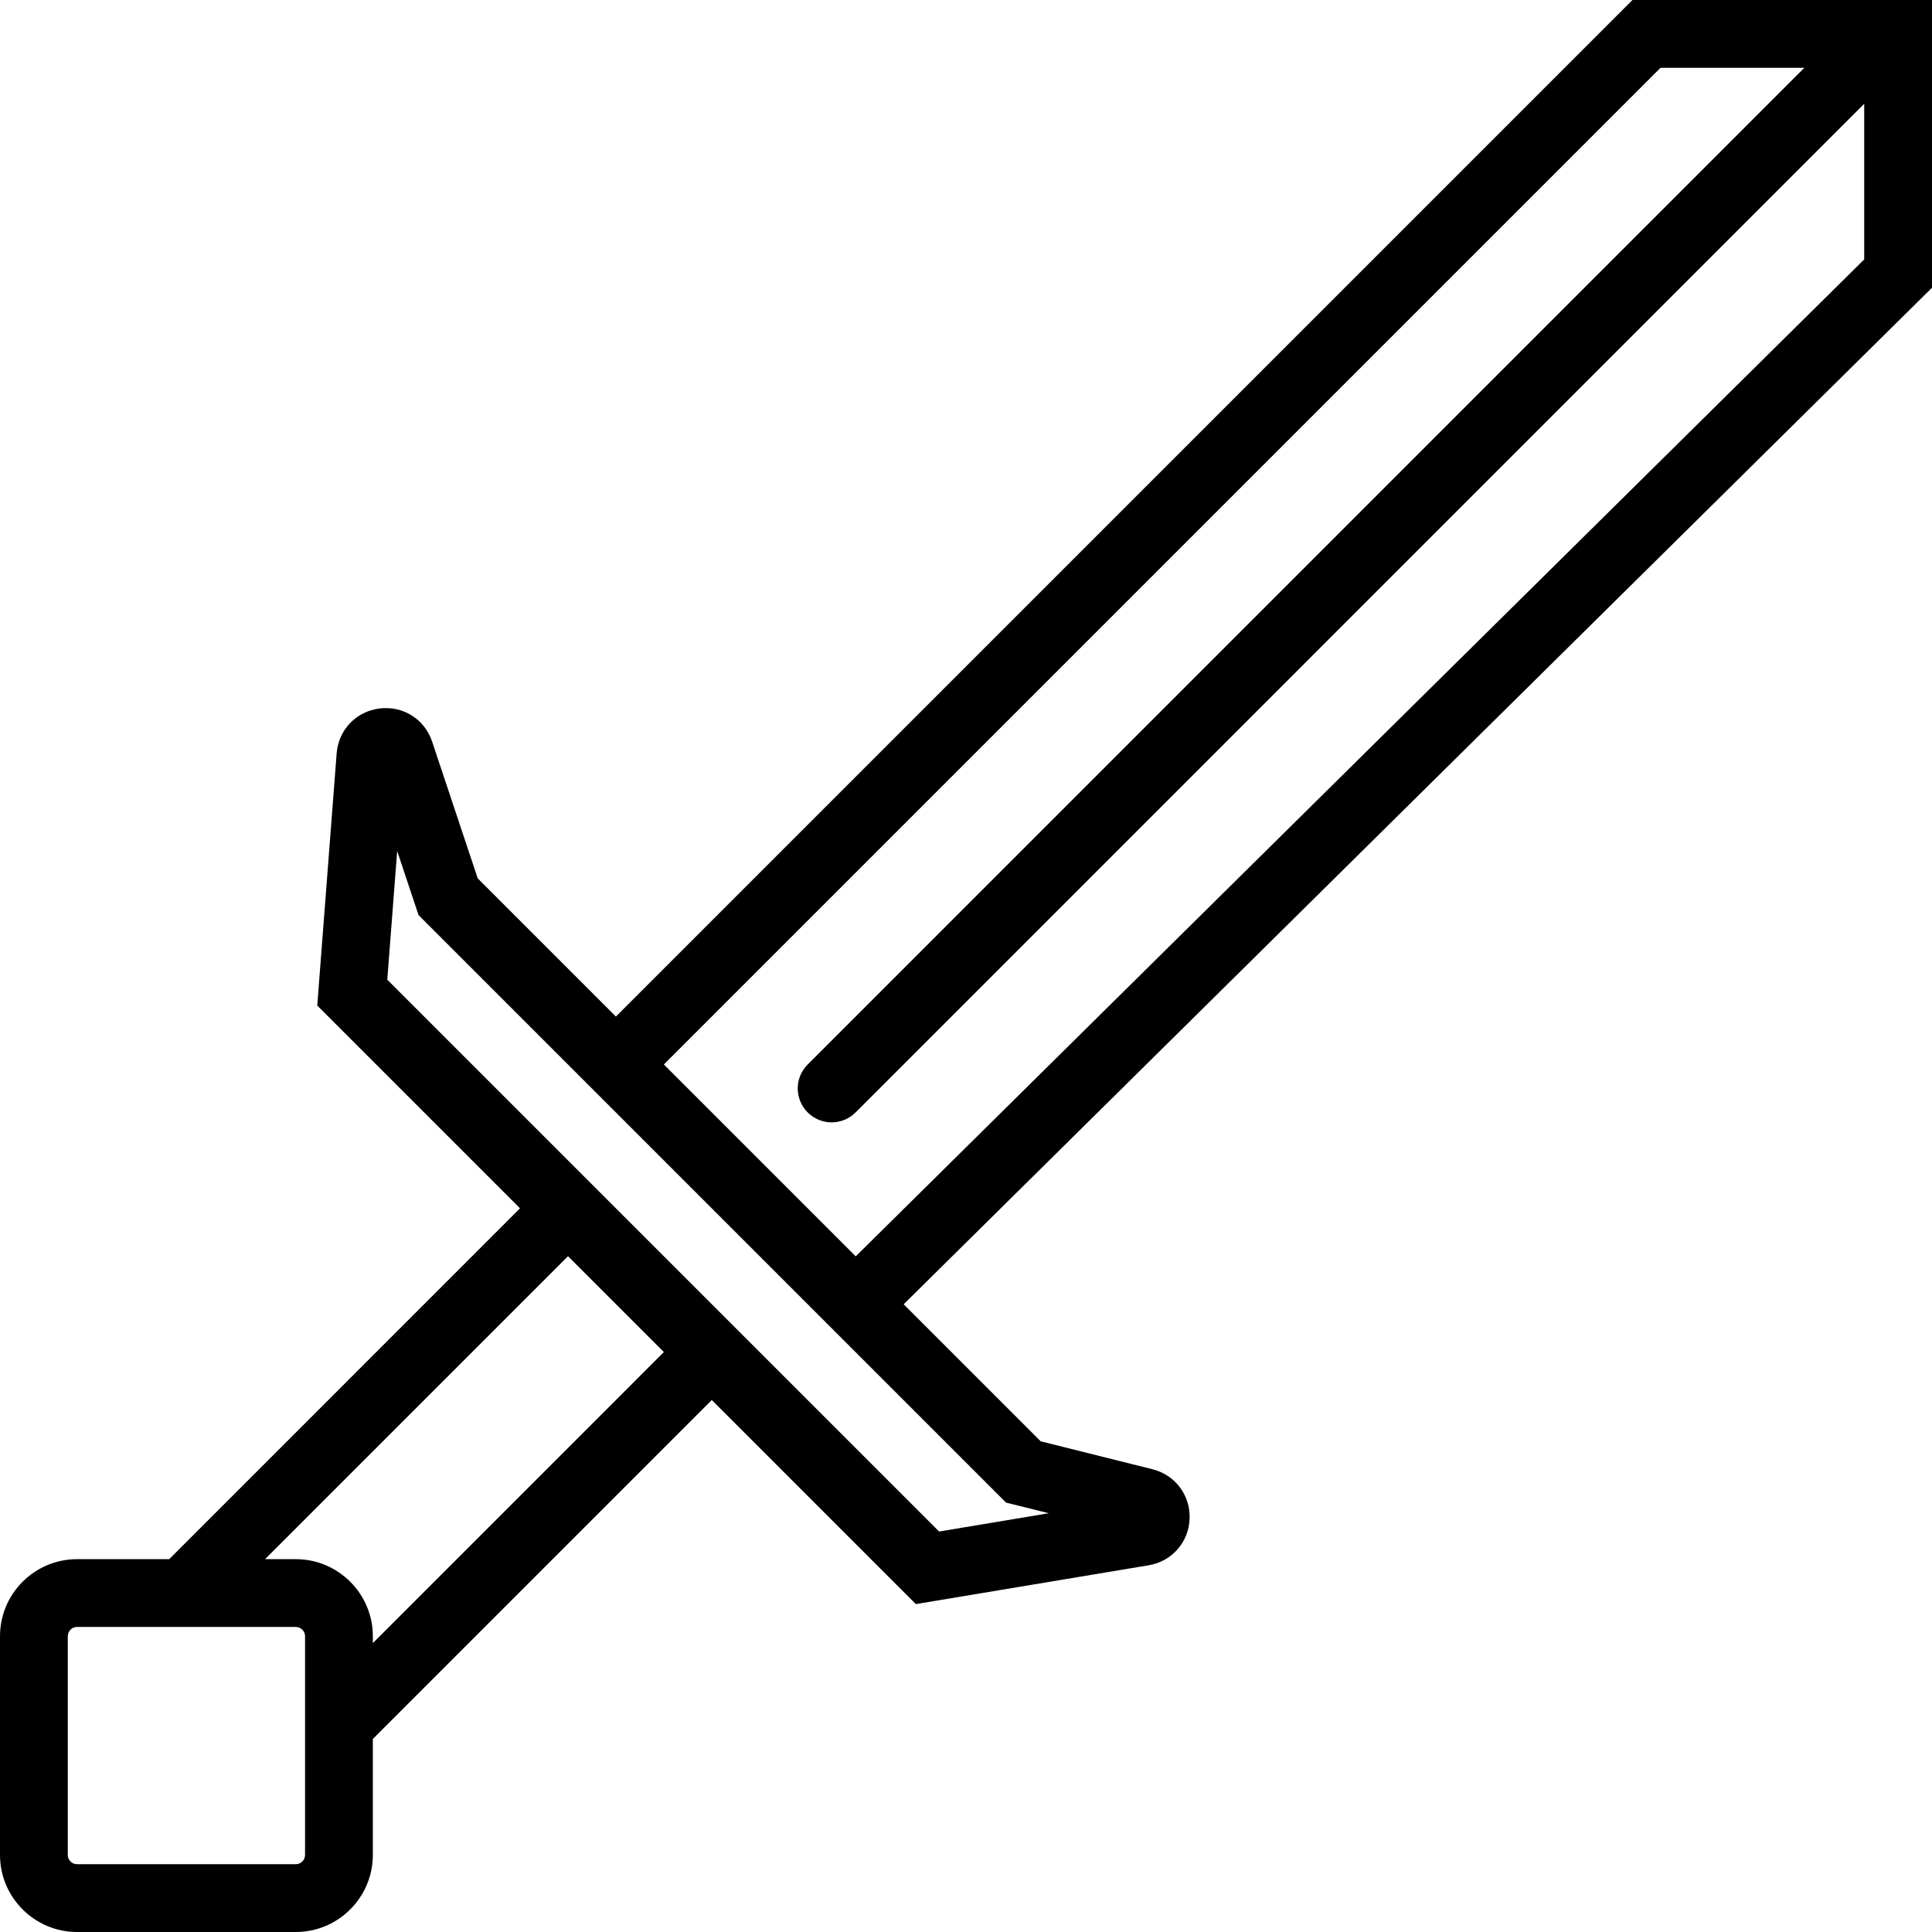
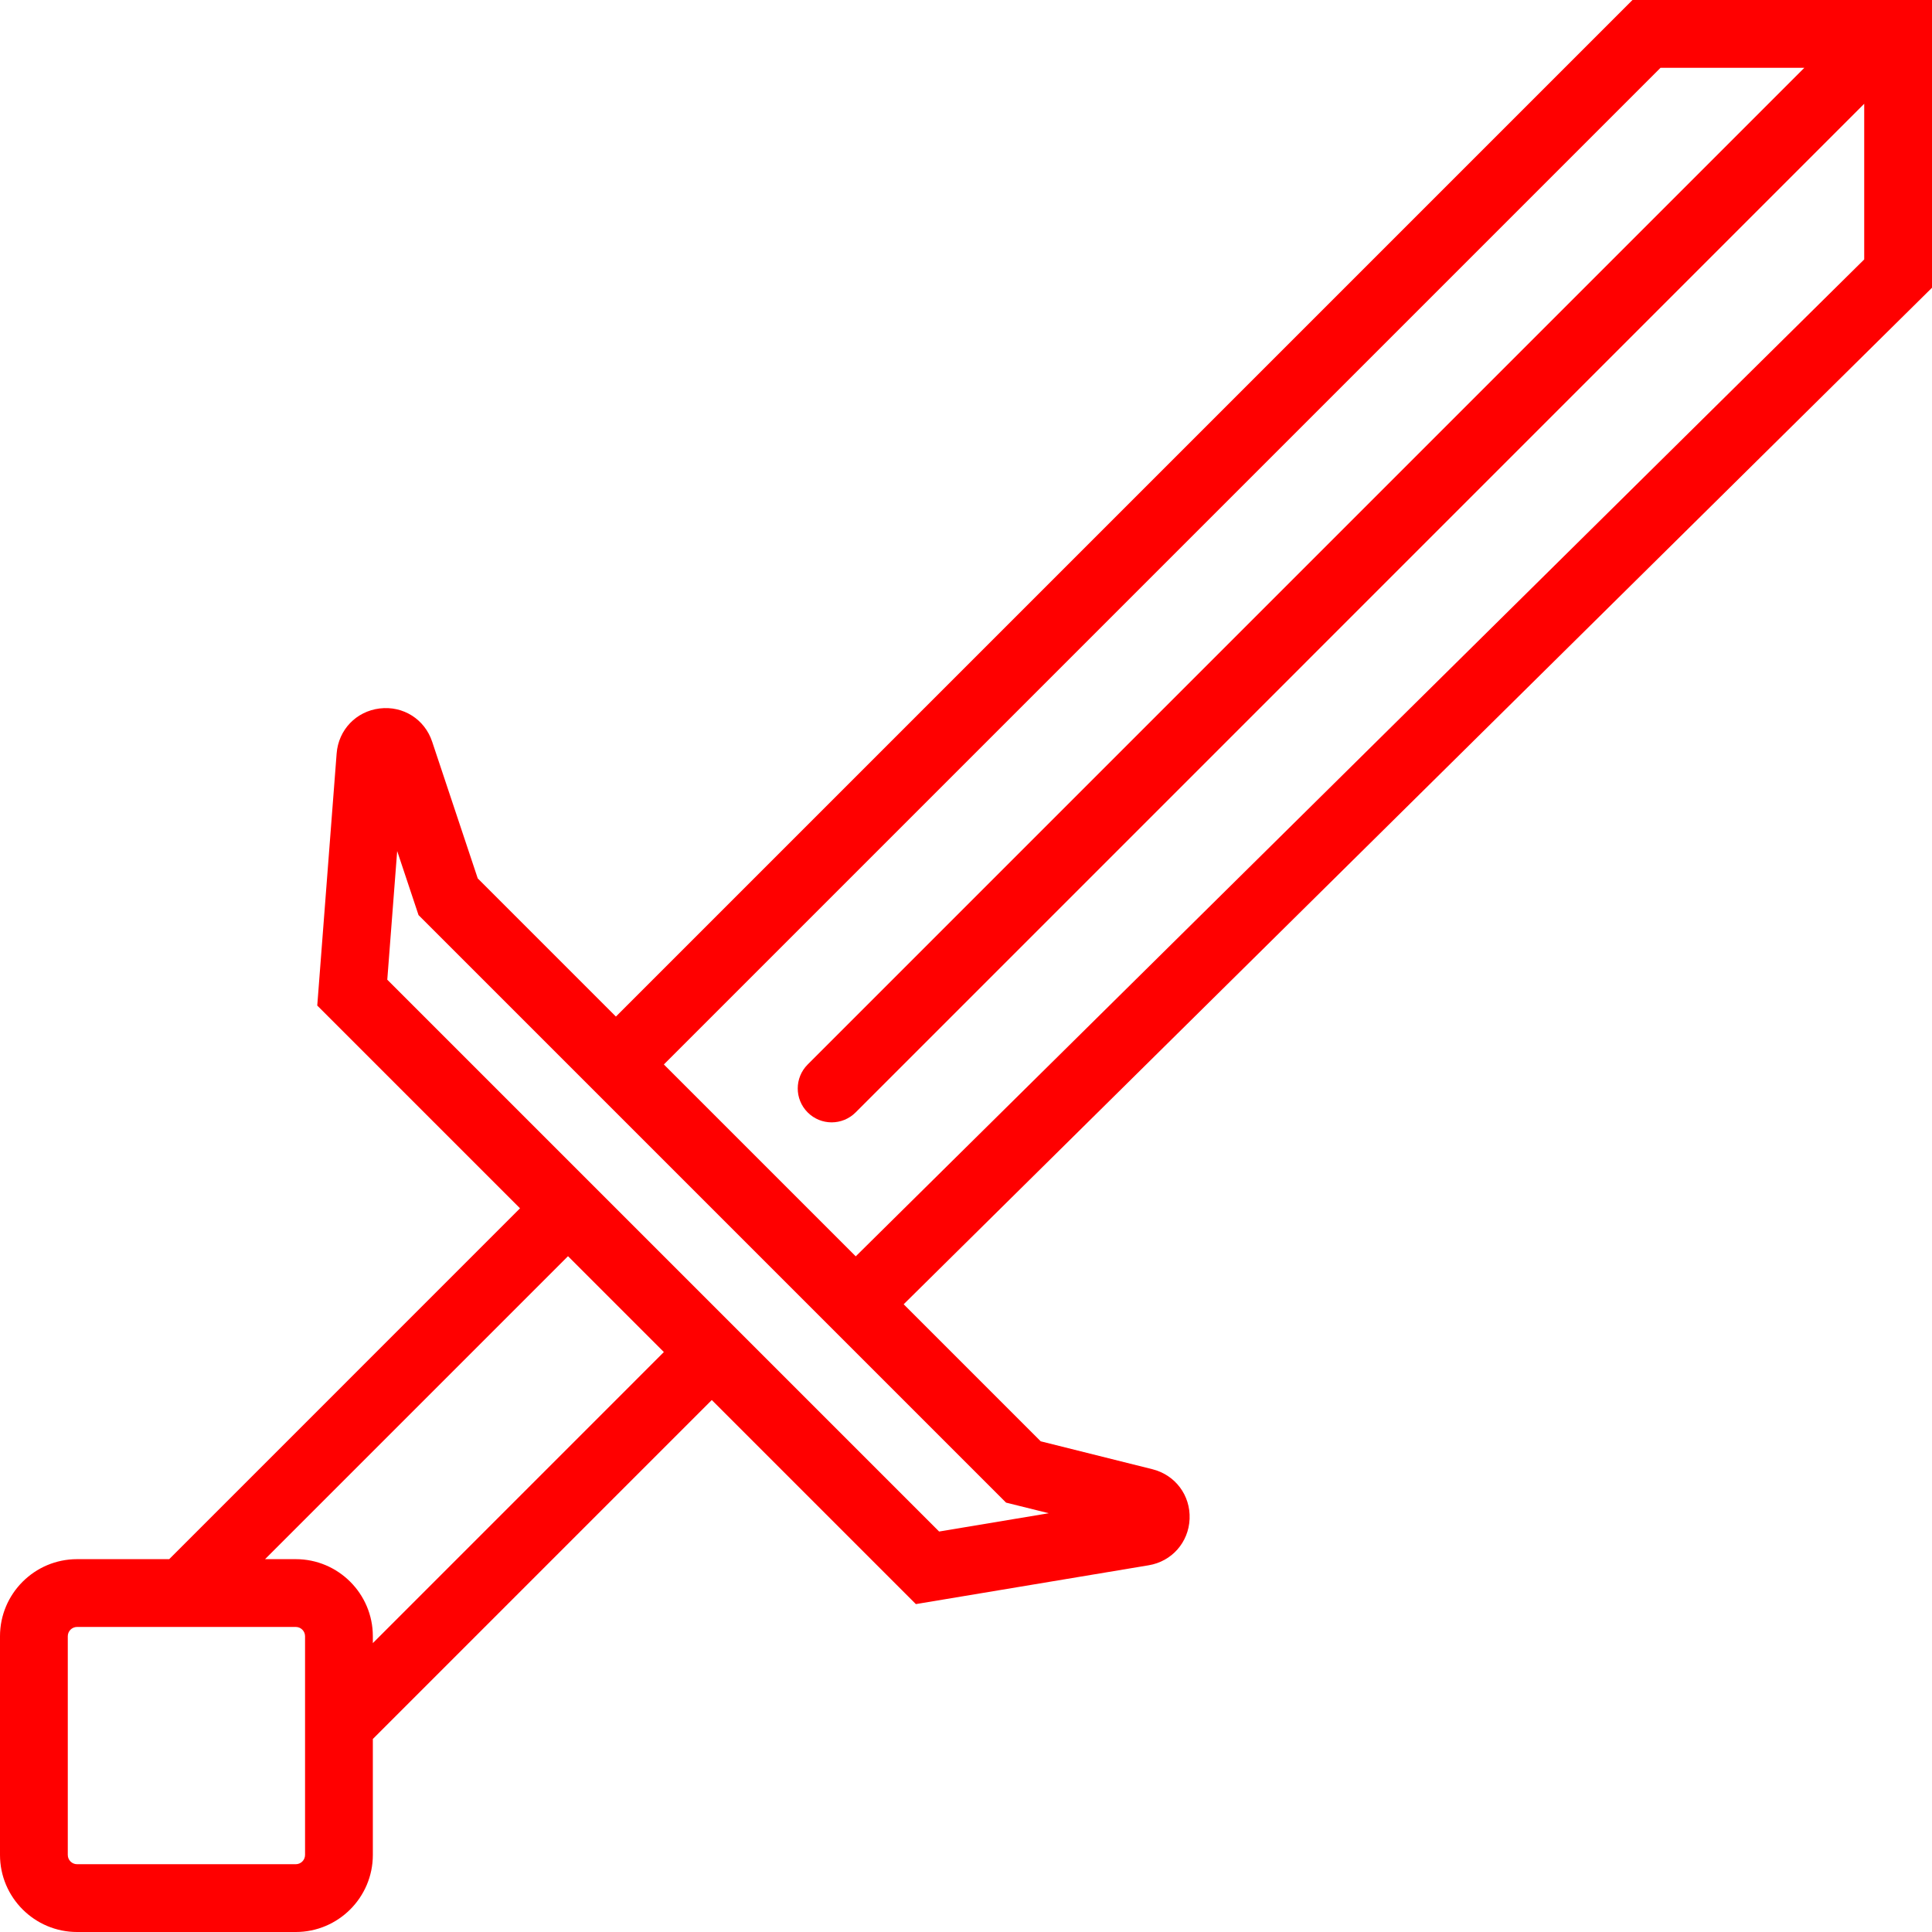
- <svg xmlns="http://www.w3.org/2000/svg" fill="#000000" height="25px" width="25px" version="1.1" id="Capa_1" viewBox="0 0 57 57" xml:space="preserve">
+ <svg xmlns="http://www.w3.org/2000/svg" fill="red" height="40px" width="40px" version="1.1" id="Capa_1" viewBox="0 0 57 57" xml:space="preserve">
  <path d="M57,0h-8.837L18.171,29.992l-4.076-4.076l-1.345-4.034c-0.22-0.663-0.857-1.065-1.55-0.98  c-0.693,0.085-1.214,0.63-1.268,1.327l-0.572,7.438l5.982,5.982L4.992,46H2.274C1.02,46,0,47.02,0,48.274v6.452  C0,55.98,1.02,57,2.274,57h6.452C9.98,57,11,55.98,11,54.726v-3.421l10-10l6.021,6.021l6.866-1.145  c0.685-0.113,1.182-0.677,1.21-1.37c0.028-0.693-0.422-1.295-1.096-1.464l-3.297-0.824l-4.043-4.043L57,8.489V0z M9,54.726  C9,54.877,8.877,55,8.726,55H2.274C2.123,55,2,54.877,2,54.726v-6.452C2,48.123,2.123,48,2.274,48h0.718h5.734  C8.877,48,9,48.123,9,48.274v5.031V54.726z M11,48.477v-0.203C11,47.02,9.98,46,8.726,46H7.82l8.938-8.938l1.417,1.417l1.411,1.411  L11,48.477z M30.942,44.645l-3.235,0.54l-5.293-5.293l0,0l-2.833-2.833l-8.155-8.155l0.292-3.796l0.63,1.89l4.41,4.41l0,0  l4.225,4.225l8.699,8.699L30.942,44.645z M25.247,37.066l-2.822-2.822l-2.839-2.839L48.991,2h4.243L23.829,31.406  c-0.391,0.391-0.391,1.023,0,1.414c0.195,0.195,0.451,0.293,0.707,0.293s0.512-0.098,0.707-0.293L55,3.062v4.592L25.247,37.066z" />
</svg>
